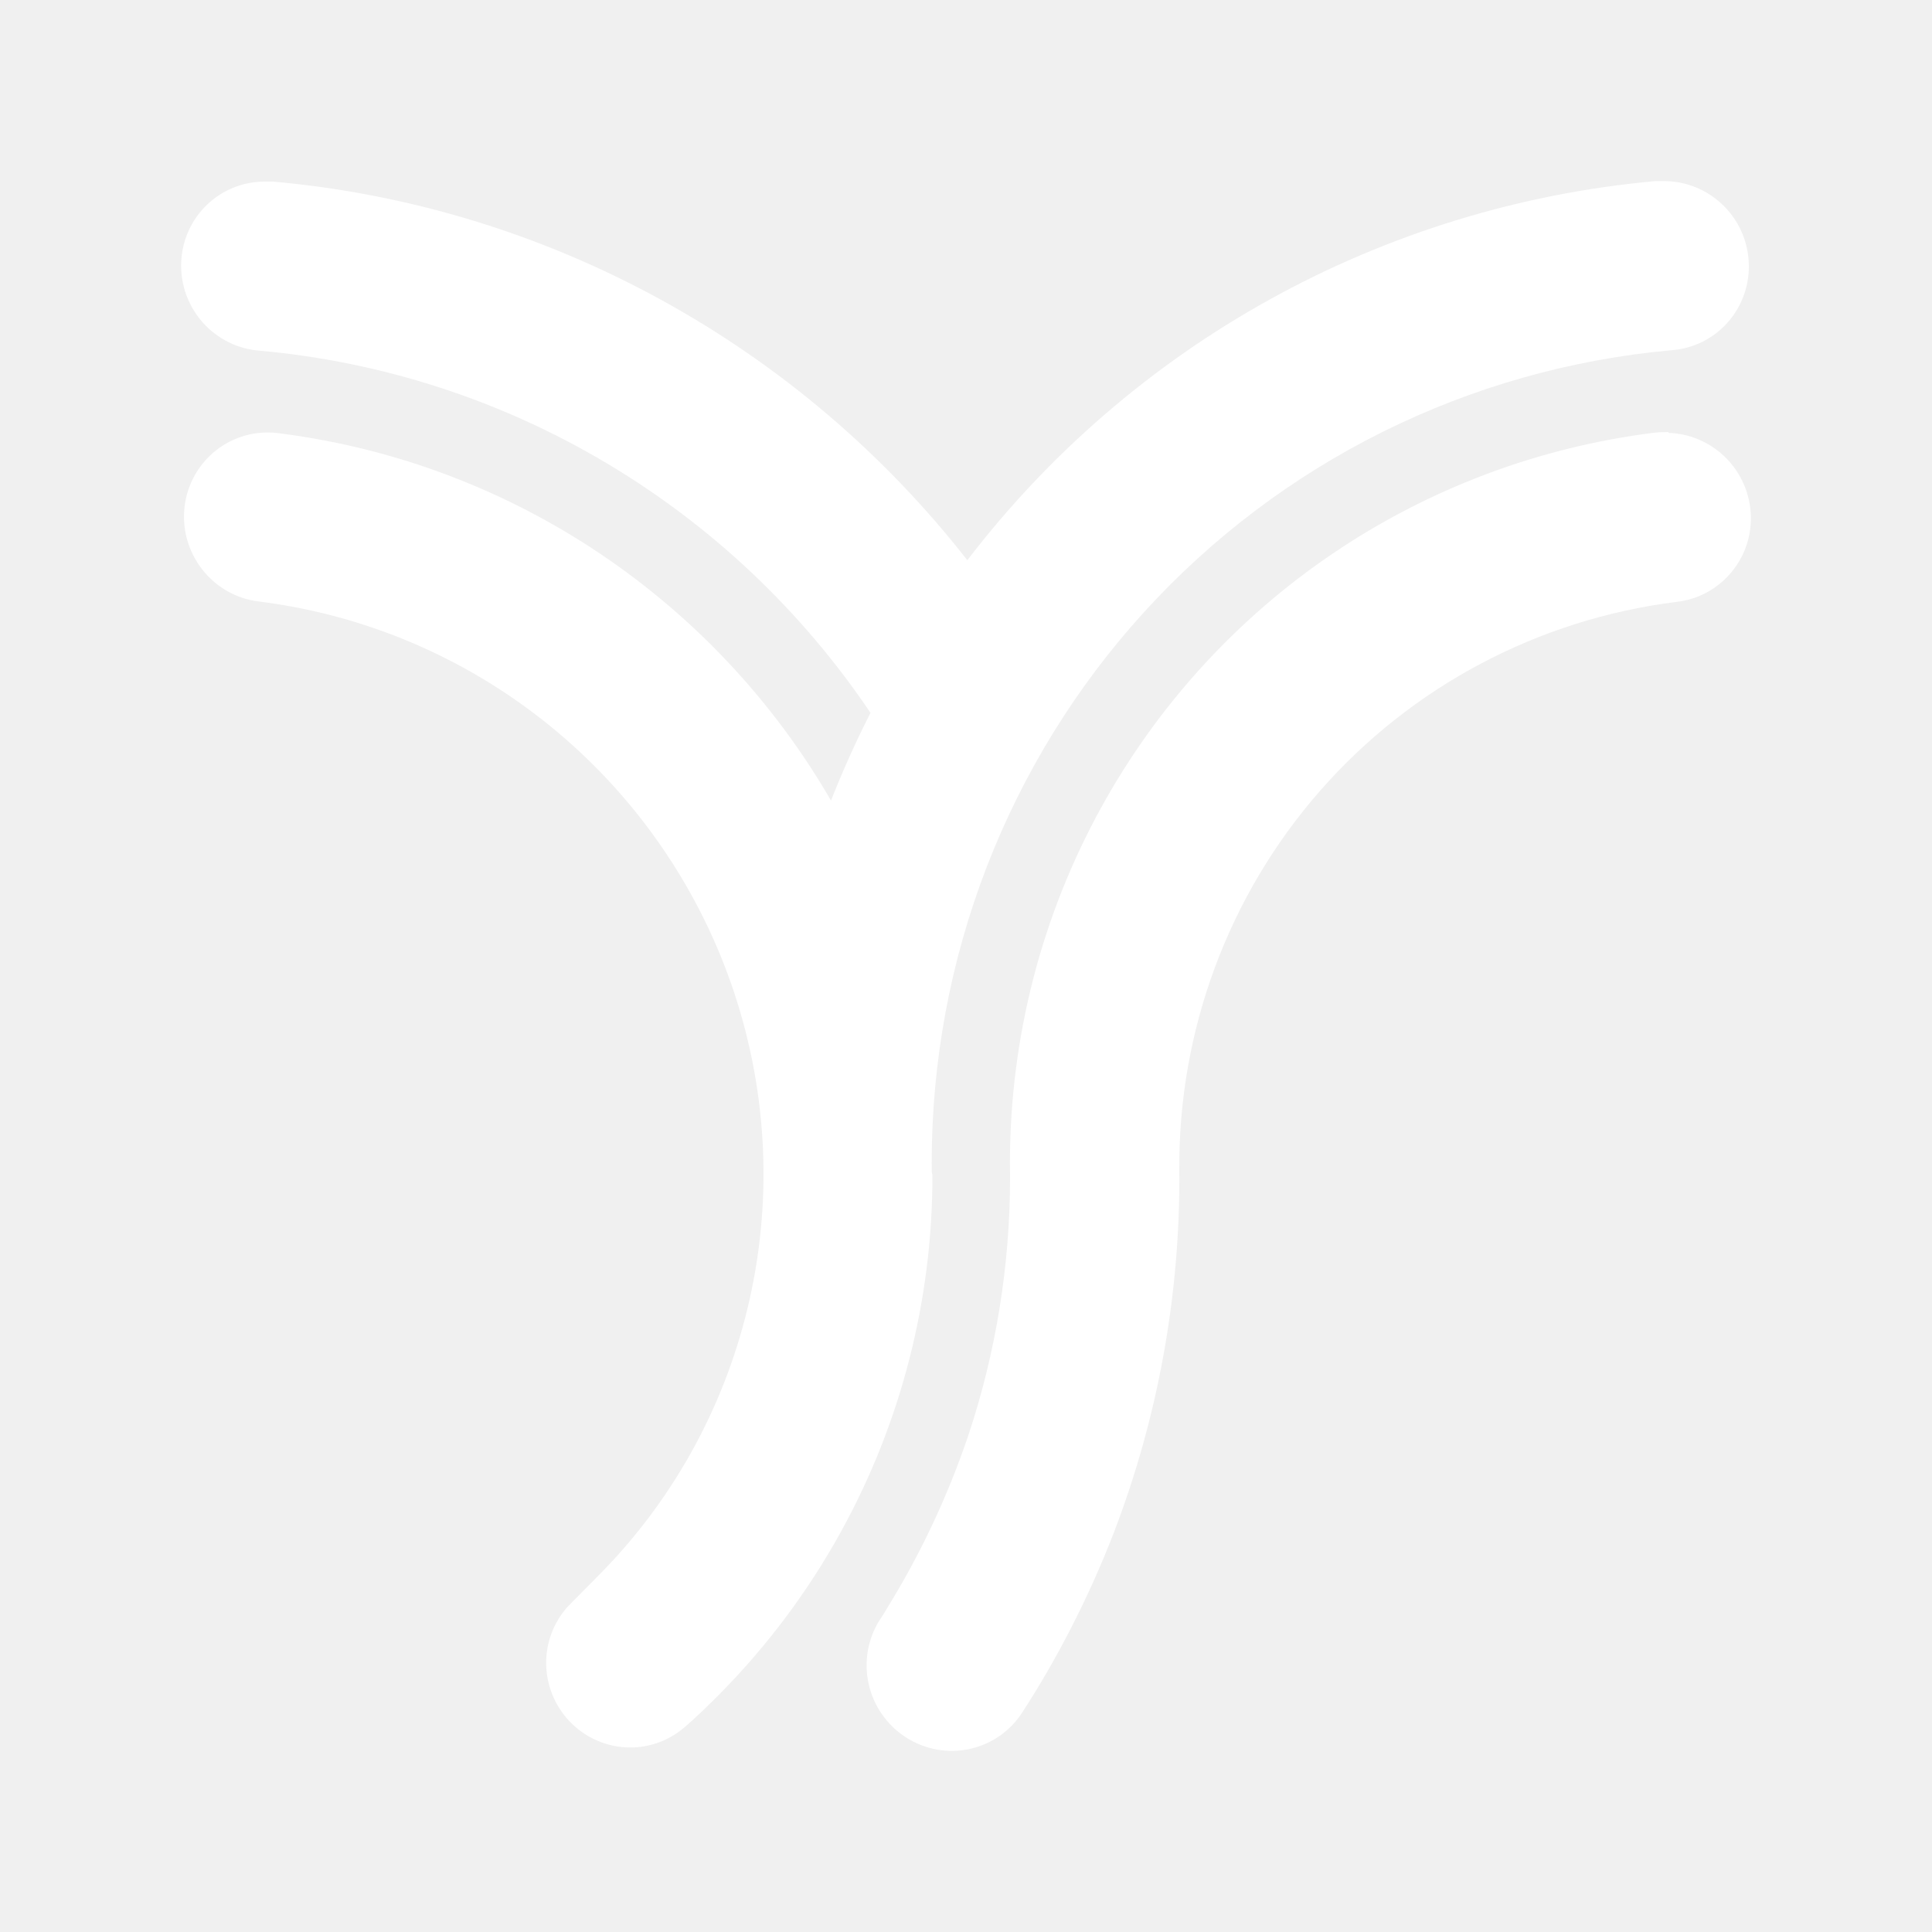
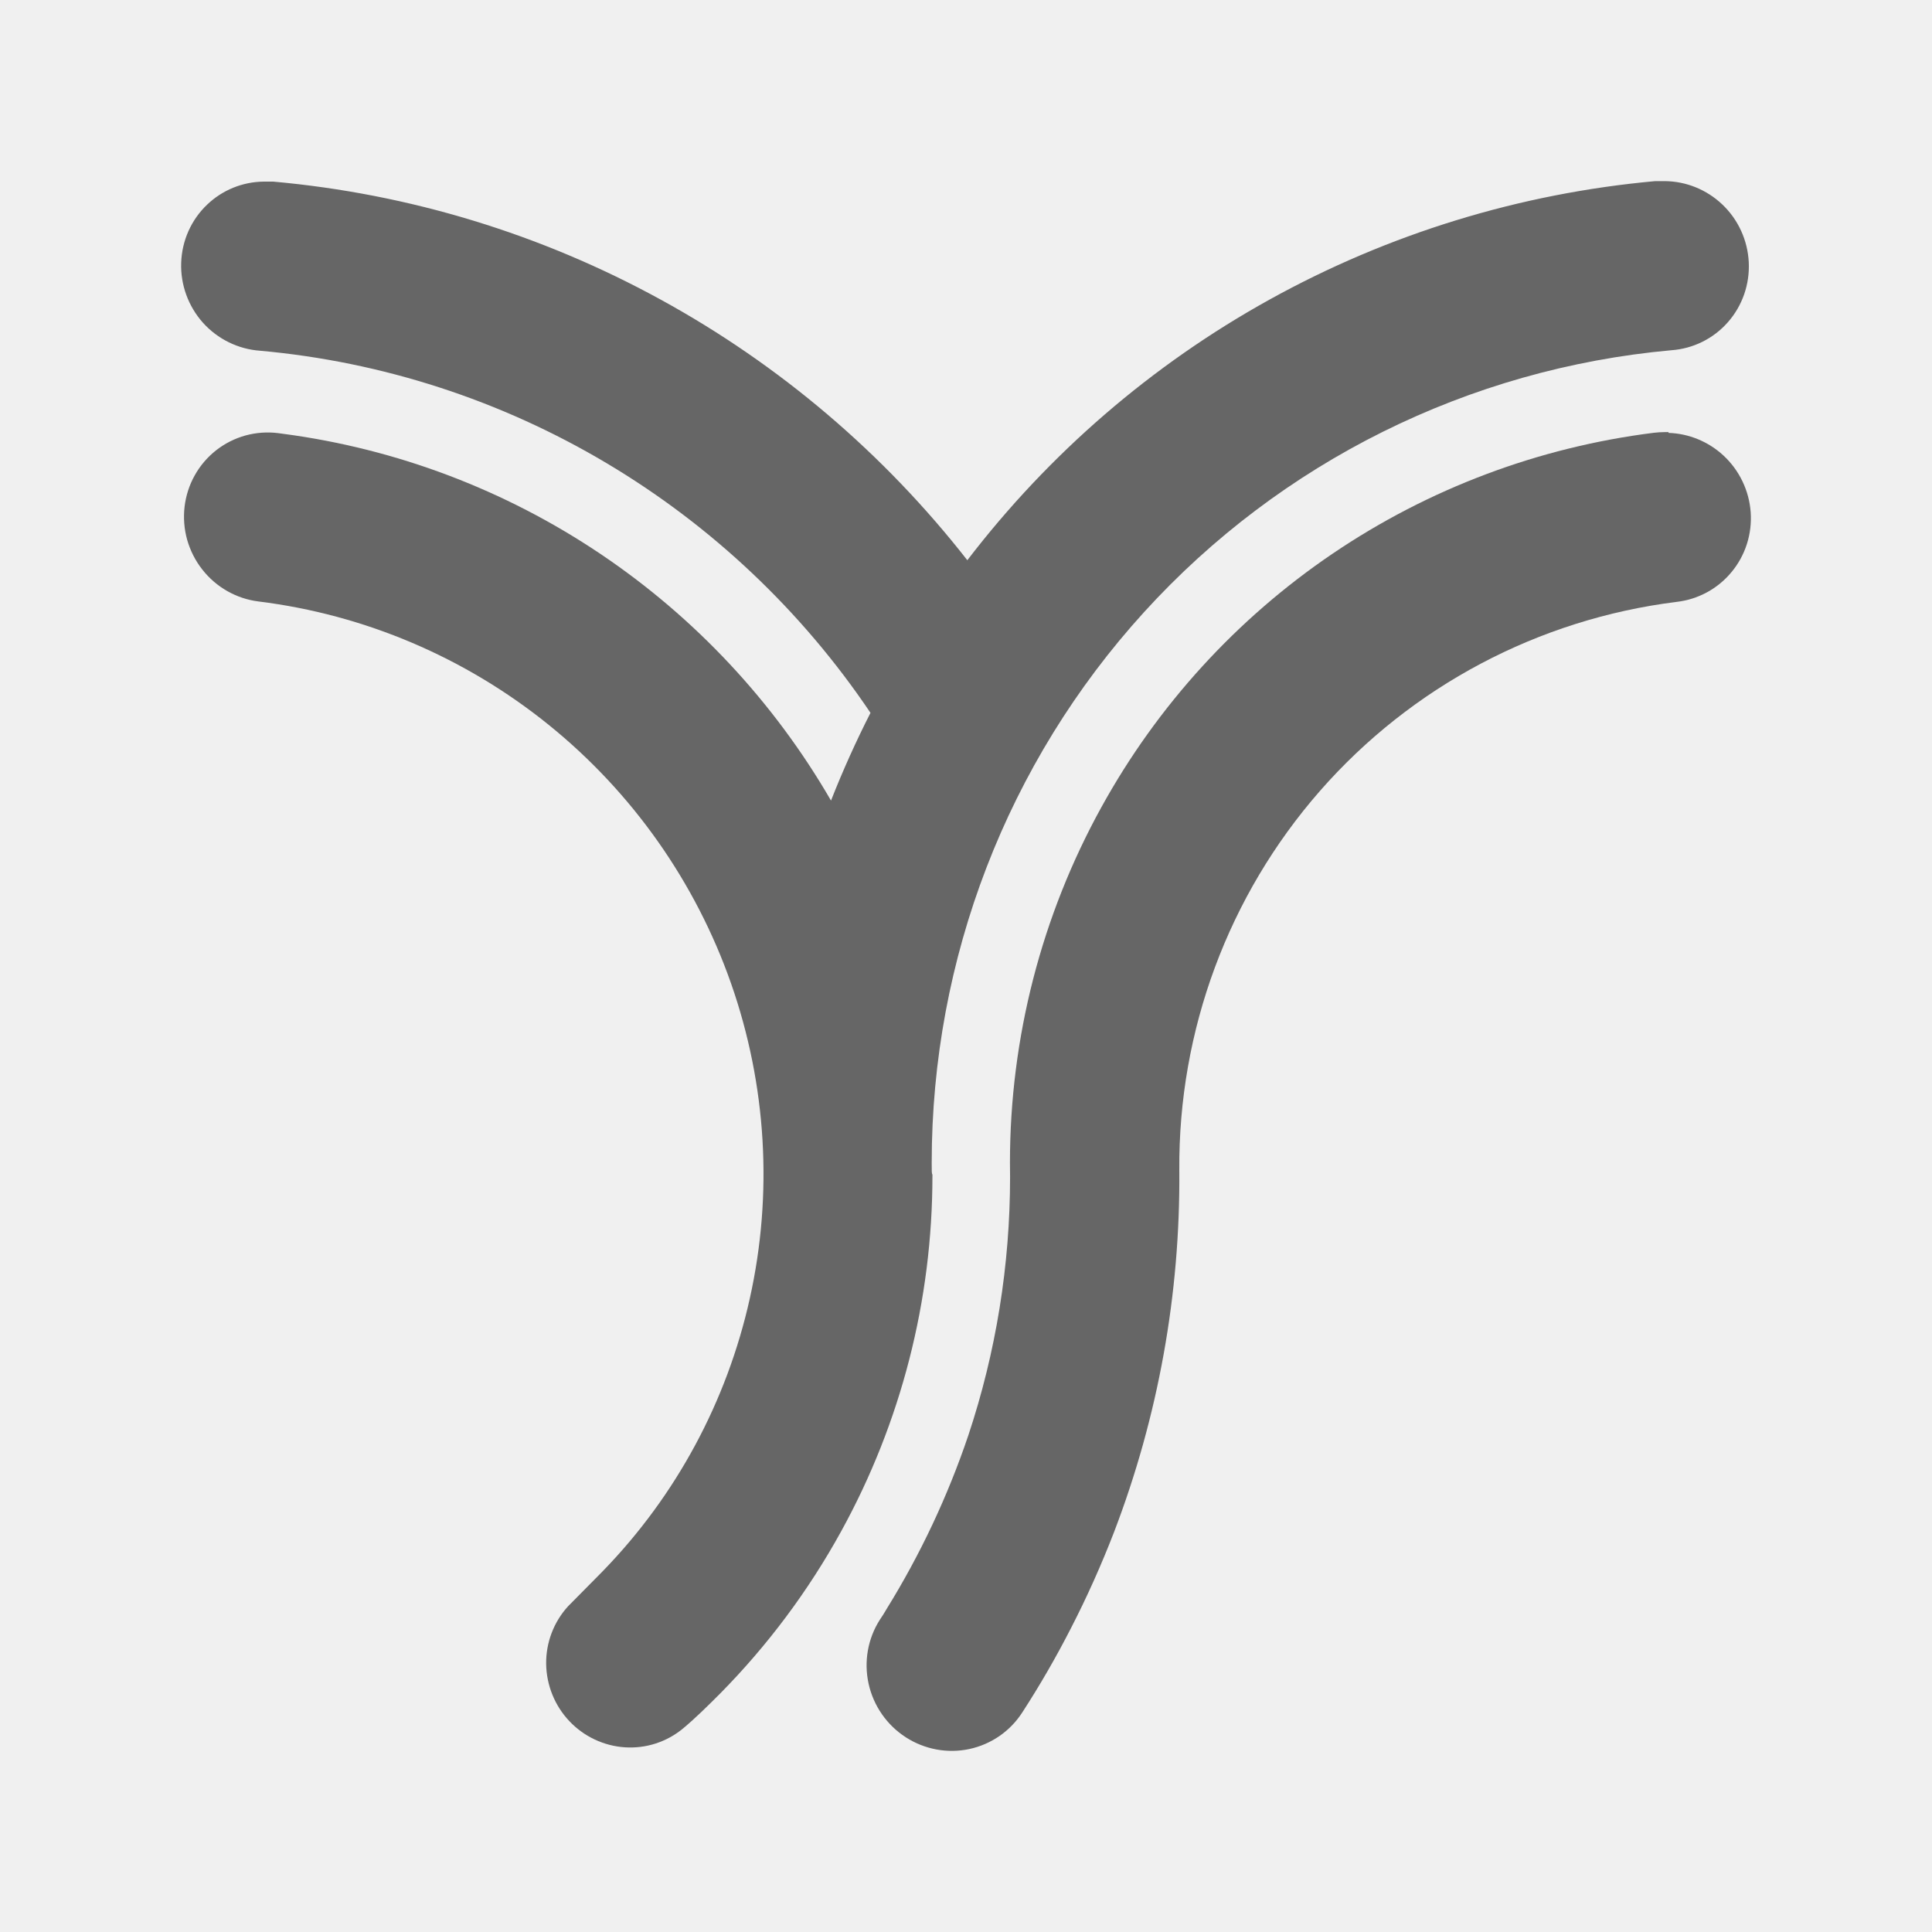
<svg xmlns="http://www.w3.org/2000/svg" width="32" height="32" viewBox="0 0 32 32" fill="none">
-   <path d="M27.636 7.157L27.636 7.17C27.972 7.181 28.294 7.313 28.544 7.543C28.809 7.788 28.971 8.125 28.997 8.485C29.022 8.846 28.908 9.201 28.679 9.476C28.451 9.752 28.126 9.928 27.771 9.969C25.48 10.255 23.378 11.369 21.861 13.102C20.345 14.835 19.517 17.067 19.533 19.378C19.551 21.43 19.184 23.463 18.453 25.374L18.453 25.374C18.241 25.922 18.001 26.459 17.732 26.98C17.489 27.454 17.222 27.916 16.935 28.359C16.735 28.672 16.419 28.891 16.057 28.969C15.696 29.047 15.317 28.977 15.003 28.775C14.69 28.573 14.468 28.255 14.387 27.889C14.306 27.523 14.373 27.141 14.573 26.828L14.574 26.826L14.575 26.825C14.613 26.771 14.648 26.713 14.682 26.655L14.683 26.654L14.683 26.653C15.243 25.749 15.697 24.784 16.038 23.776C16.497 22.398 16.73 20.953 16.73 19.498L16.728 19.252C16.729 17.189 17.251 15.165 18.244 13.367C19.172 11.684 20.484 10.246 22.074 9.169C23.663 8.093 25.485 7.407 27.394 7.168C27.454 7.161 27.515 7.157 27.576 7.157L27.636 7.157Z" fill="white" />
-   <path d="M4.522 3.008L4.525 3.008C6.774 3.209 8.961 3.875 10.948 4.965C12.913 6.042 14.64 7.511 16.022 9.279C17.377 7.51 19.079 6.041 21.026 4.963C22.995 3.872 25.17 3.204 27.415 3L27.418 3L27.579 3C27.928 3.004 28.265 3.14 28.522 3.382C28.788 3.632 28.947 3.977 28.965 4.343C28.983 4.708 28.859 5.065 28.619 5.337C28.38 5.609 28.044 5.775 27.684 5.801L27.683 5.801C24.327 6.104 21.213 7.651 18.949 10.139C16.684 12.628 15.431 15.88 15.432 19.261L15.433 19.375C15.433 19.393 15.433 19.408 15.435 19.421C15.436 19.435 15.438 19.442 15.439 19.444L15.444 19.457L15.444 19.472C15.445 21.536 14.924 23.563 13.932 25.364C13.39 26.349 12.714 27.254 11.925 28.053L11.925 28.053C11.729 28.249 11.524 28.453 11.312 28.63L11.312 28.63C11.042 28.853 10.699 28.964 10.35 28.941C10.002 28.918 9.673 28.764 9.431 28.508C9.188 28.252 9.051 27.912 9.046 27.559C9.042 27.205 9.172 26.865 9.408 26.606L9.409 26.605L9.41 26.604L9.93 26.078L9.988 26.019C11.199 24.772 12.04 23.211 12.419 21.507C12.805 19.777 12.697 17.97 12.109 16.29C11.52 14.611 10.475 13.127 9.091 12.008C7.707 10.889 6.04 10.18 4.281 9.962L4.281 9.962C3.914 9.916 3.579 9.726 3.349 9.431C3.235 9.286 3.151 9.119 3.1 8.941C3.05 8.763 3.036 8.576 3.057 8.393C3.079 8.209 3.136 8.032 3.226 7.872C3.316 7.711 3.436 7.571 3.58 7.458C3.724 7.345 3.889 7.262 4.065 7.213C4.241 7.165 4.425 7.151 4.607 7.174L4.696 7.186C6.571 7.434 8.367 8.114 9.943 9.173C11.51 10.226 12.817 11.624 13.764 13.26C13.959 12.765 14.177 12.28 14.418 11.807C13.284 10.122 11.791 8.709 10.048 7.672C8.294 6.628 6.331 5.991 4.305 5.809C3.945 5.783 3.606 5.617 3.362 5.346C3.119 5.074 2.988 4.717 3.001 4.352C3.013 3.986 3.167 3.641 3.429 3.391C3.682 3.148 4.017 3.012 4.366 3.008L4.522 3.008Z" fill="white" />
+   <path d="M27.636 7.157L27.636 7.17C27.972 7.181 28.294 7.313 28.544 7.543C28.809 7.788 28.971 8.125 28.997 8.485C29.022 8.846 28.908 9.201 28.679 9.476C28.451 9.752 28.126 9.928 27.771 9.969C25.48 10.255 23.378 11.369 21.861 13.102C20.345 14.835 19.517 17.067 19.533 19.378C19.551 21.43 19.184 23.463 18.453 25.374L18.453 25.374C18.241 25.922 18.001 26.459 17.732 26.98C17.489 27.454 17.222 27.916 16.935 28.359C16.735 28.672 16.419 28.891 16.057 28.969C15.696 29.047 15.317 28.977 15.003 28.775C14.69 28.573 14.468 28.255 14.387 27.889C14.306 27.523 14.373 27.141 14.573 26.828L14.574 26.826L14.575 26.825C14.613 26.771 14.648 26.713 14.682 26.655L14.683 26.654L14.683 26.653C15.243 25.749 15.697 24.784 16.038 23.776C16.497 22.398 16.73 20.953 16.73 19.498L16.728 19.252C16.729 17.189 17.251 15.165 18.244 13.367C19.172 11.684 20.484 10.246 22.074 9.169C23.663 8.093 25.485 7.407 27.394 7.168C27.454 7.161 27.515 7.157 27.576 7.157L27.636 7.157Z" fill="#666666" />
+   <path d="M4.522 3.008L4.525 3.008C6.774 3.209 8.961 3.875 10.948 4.965C12.913 6.042 14.64 7.511 16.022 9.279C17.377 7.51 19.079 6.041 21.026 4.963C22.995 3.872 25.17 3.204 27.415 3L27.418 3L27.579 3C27.928 3.004 28.265 3.14 28.522 3.382C28.788 3.632 28.947 3.977 28.965 4.343C28.983 4.708 28.859 5.065 28.619 5.337C28.38 5.609 28.044 5.775 27.684 5.801L27.683 5.801C24.327 6.104 21.213 7.651 18.949 10.139C16.684 12.628 15.431 15.88 15.432 19.261L15.433 19.375C15.433 19.393 15.433 19.408 15.435 19.421C15.436 19.435 15.438 19.442 15.439 19.444L15.444 19.457L15.444 19.472C15.445 21.536 14.924 23.563 13.932 25.364C13.39 26.349 12.714 27.254 11.925 28.053L11.925 28.053C11.729 28.249 11.524 28.453 11.312 28.63L11.312 28.63C11.042 28.853 10.699 28.964 10.35 28.941C10.002 28.918 9.673 28.764 9.431 28.508C9.188 28.252 9.051 27.912 9.046 27.559C9.042 27.205 9.172 26.865 9.408 26.606L9.409 26.605L9.41 26.604L9.93 26.078L9.988 26.019C11.199 24.772 12.04 23.211 12.419 21.507C12.805 19.777 12.697 17.97 12.109 16.29C11.52 14.611 10.475 13.127 9.091 12.008C7.707 10.889 6.04 10.18 4.281 9.962L4.281 9.962C3.914 9.916 3.579 9.726 3.349 9.431C3.235 9.286 3.151 9.119 3.1 8.941C3.05 8.763 3.036 8.576 3.057 8.393C3.079 8.209 3.136 8.032 3.226 7.872C3.316 7.711 3.436 7.571 3.58 7.458C3.724 7.345 3.889 7.262 4.065 7.213C4.241 7.165 4.425 7.151 4.607 7.174L4.696 7.186C6.571 7.434 8.367 8.114 9.943 9.173C11.51 10.226 12.817 11.624 13.764 13.26C13.959 12.765 14.177 12.28 14.418 11.807C13.284 10.122 11.791 8.709 10.048 7.672C8.294 6.628 6.331 5.991 4.305 5.809C3.945 5.783 3.606 5.617 3.362 5.346C3.119 5.074 2.988 4.717 3.001 4.352C3.013 3.986 3.167 3.641 3.429 3.391C3.682 3.148 4.017 3.012 4.366 3.008L4.522 3.008Z" fill="#666666" />
</svg>
